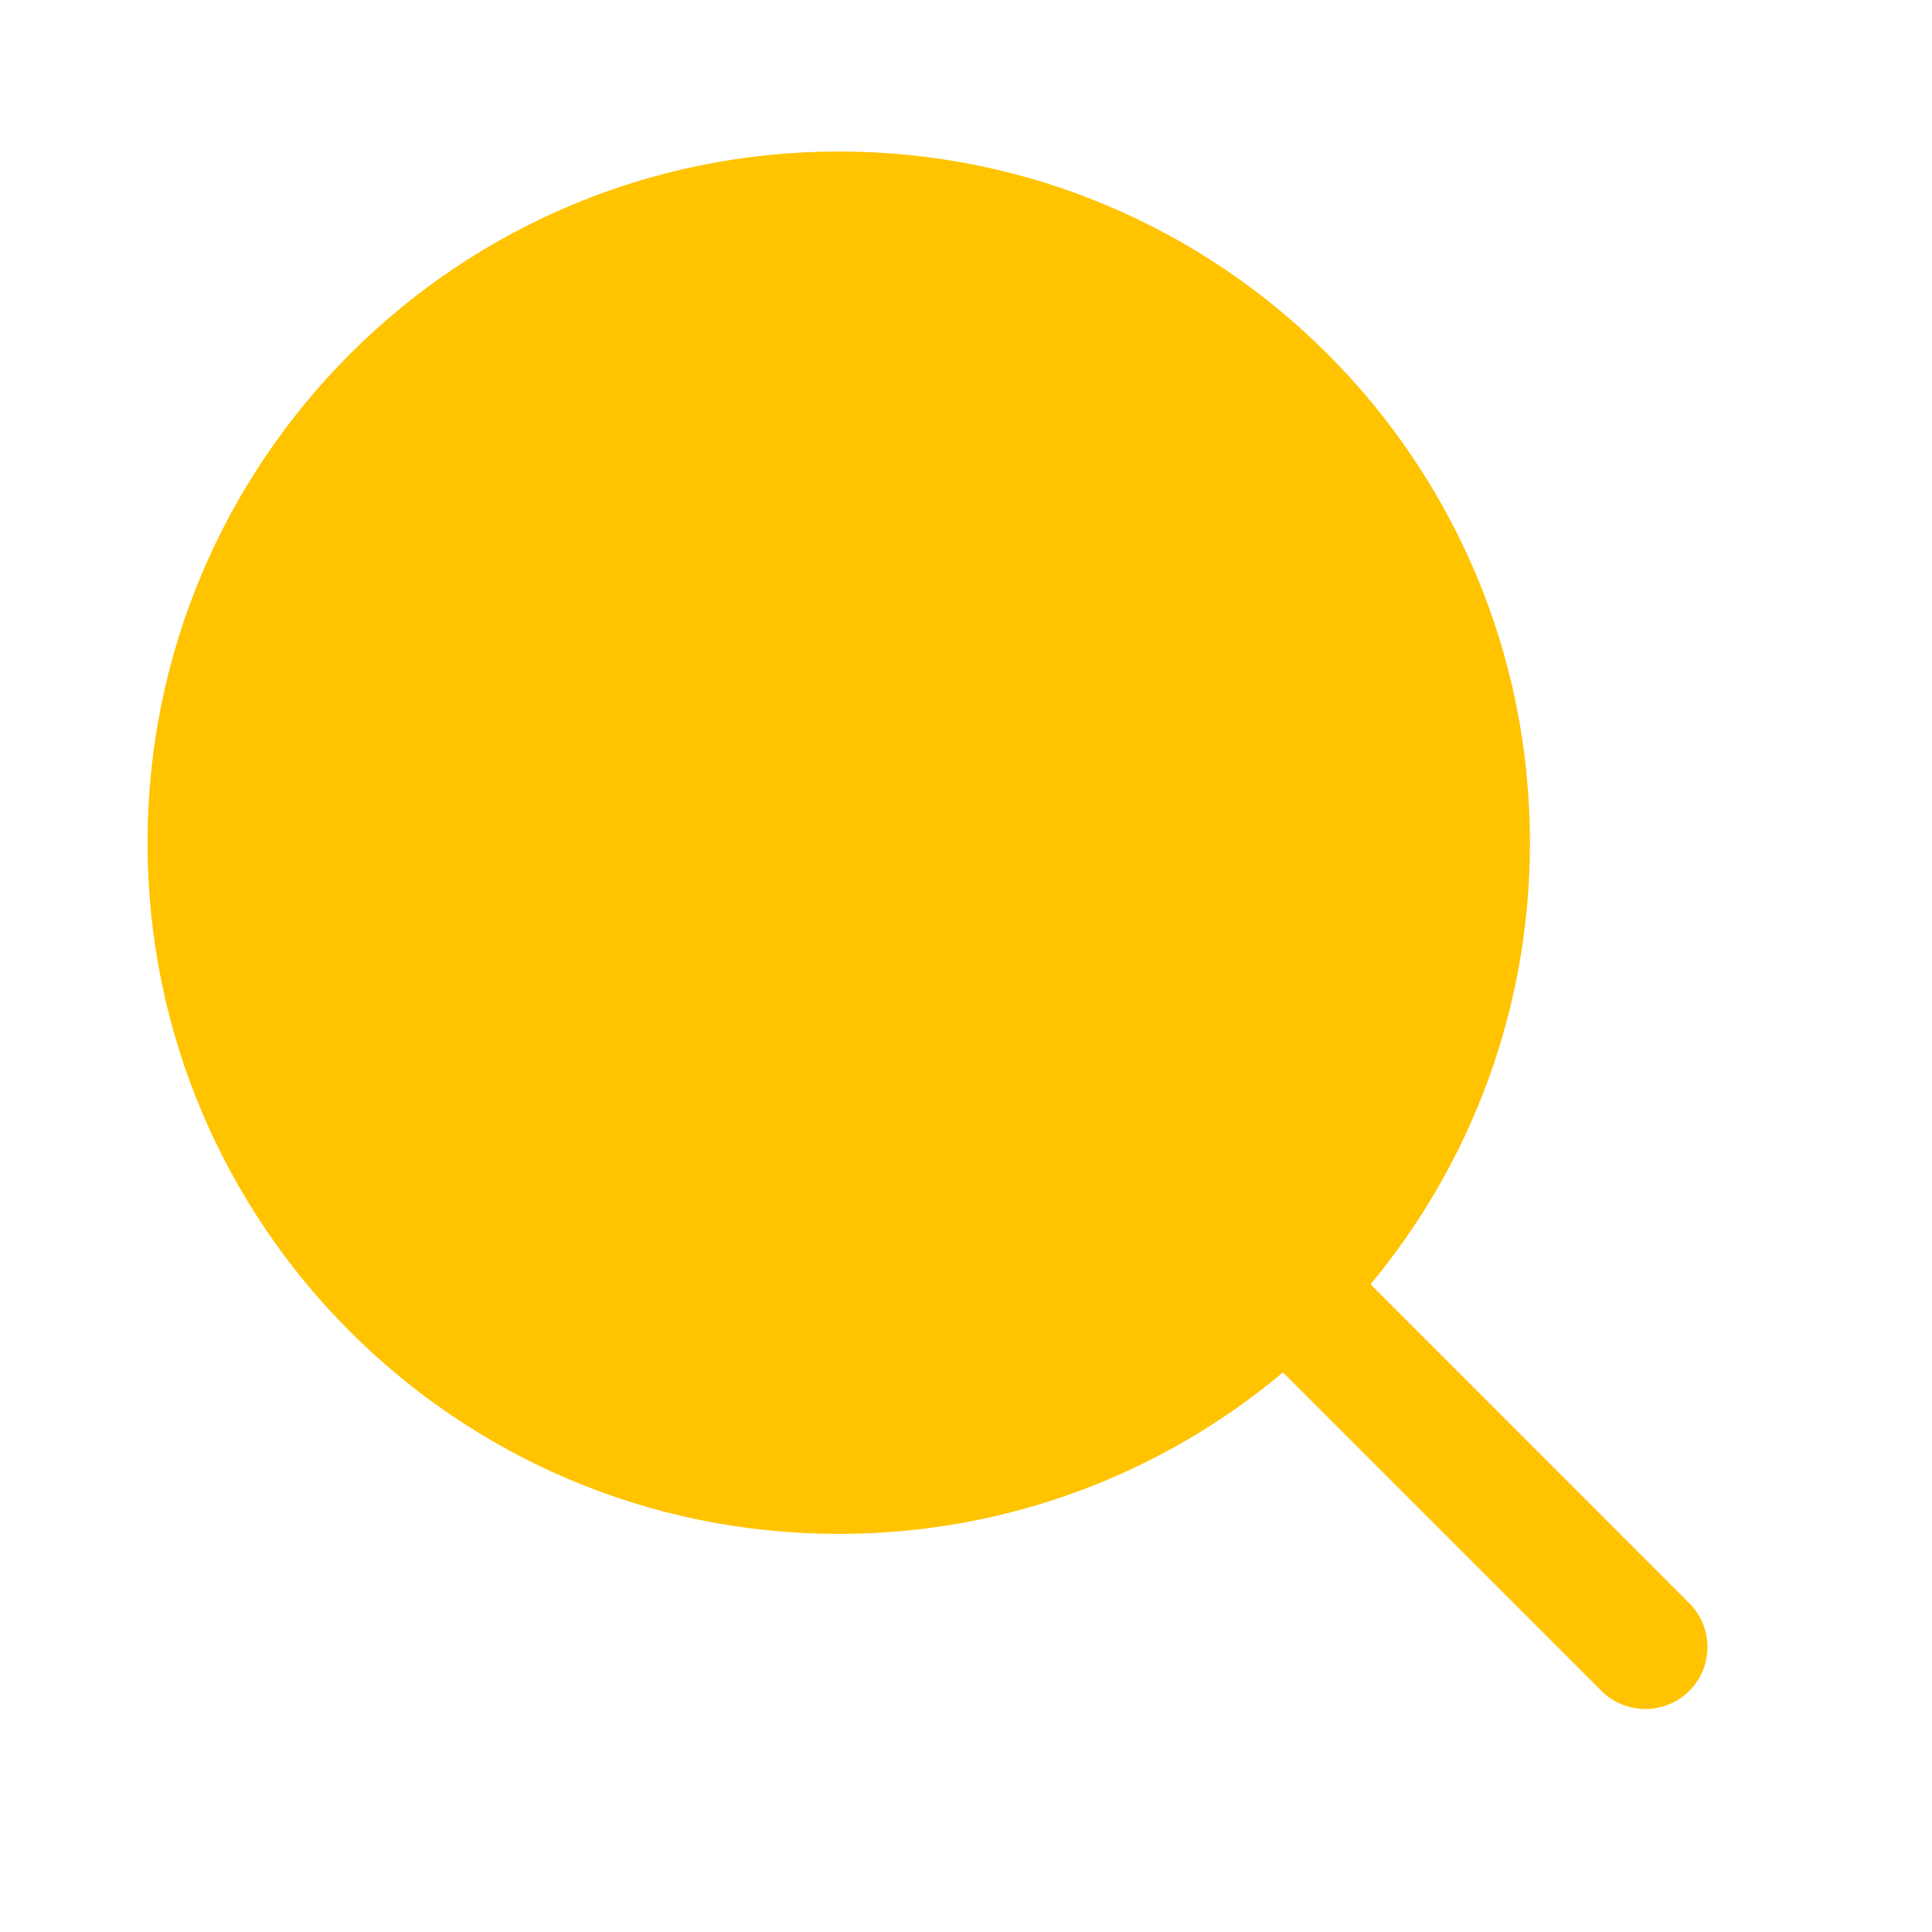
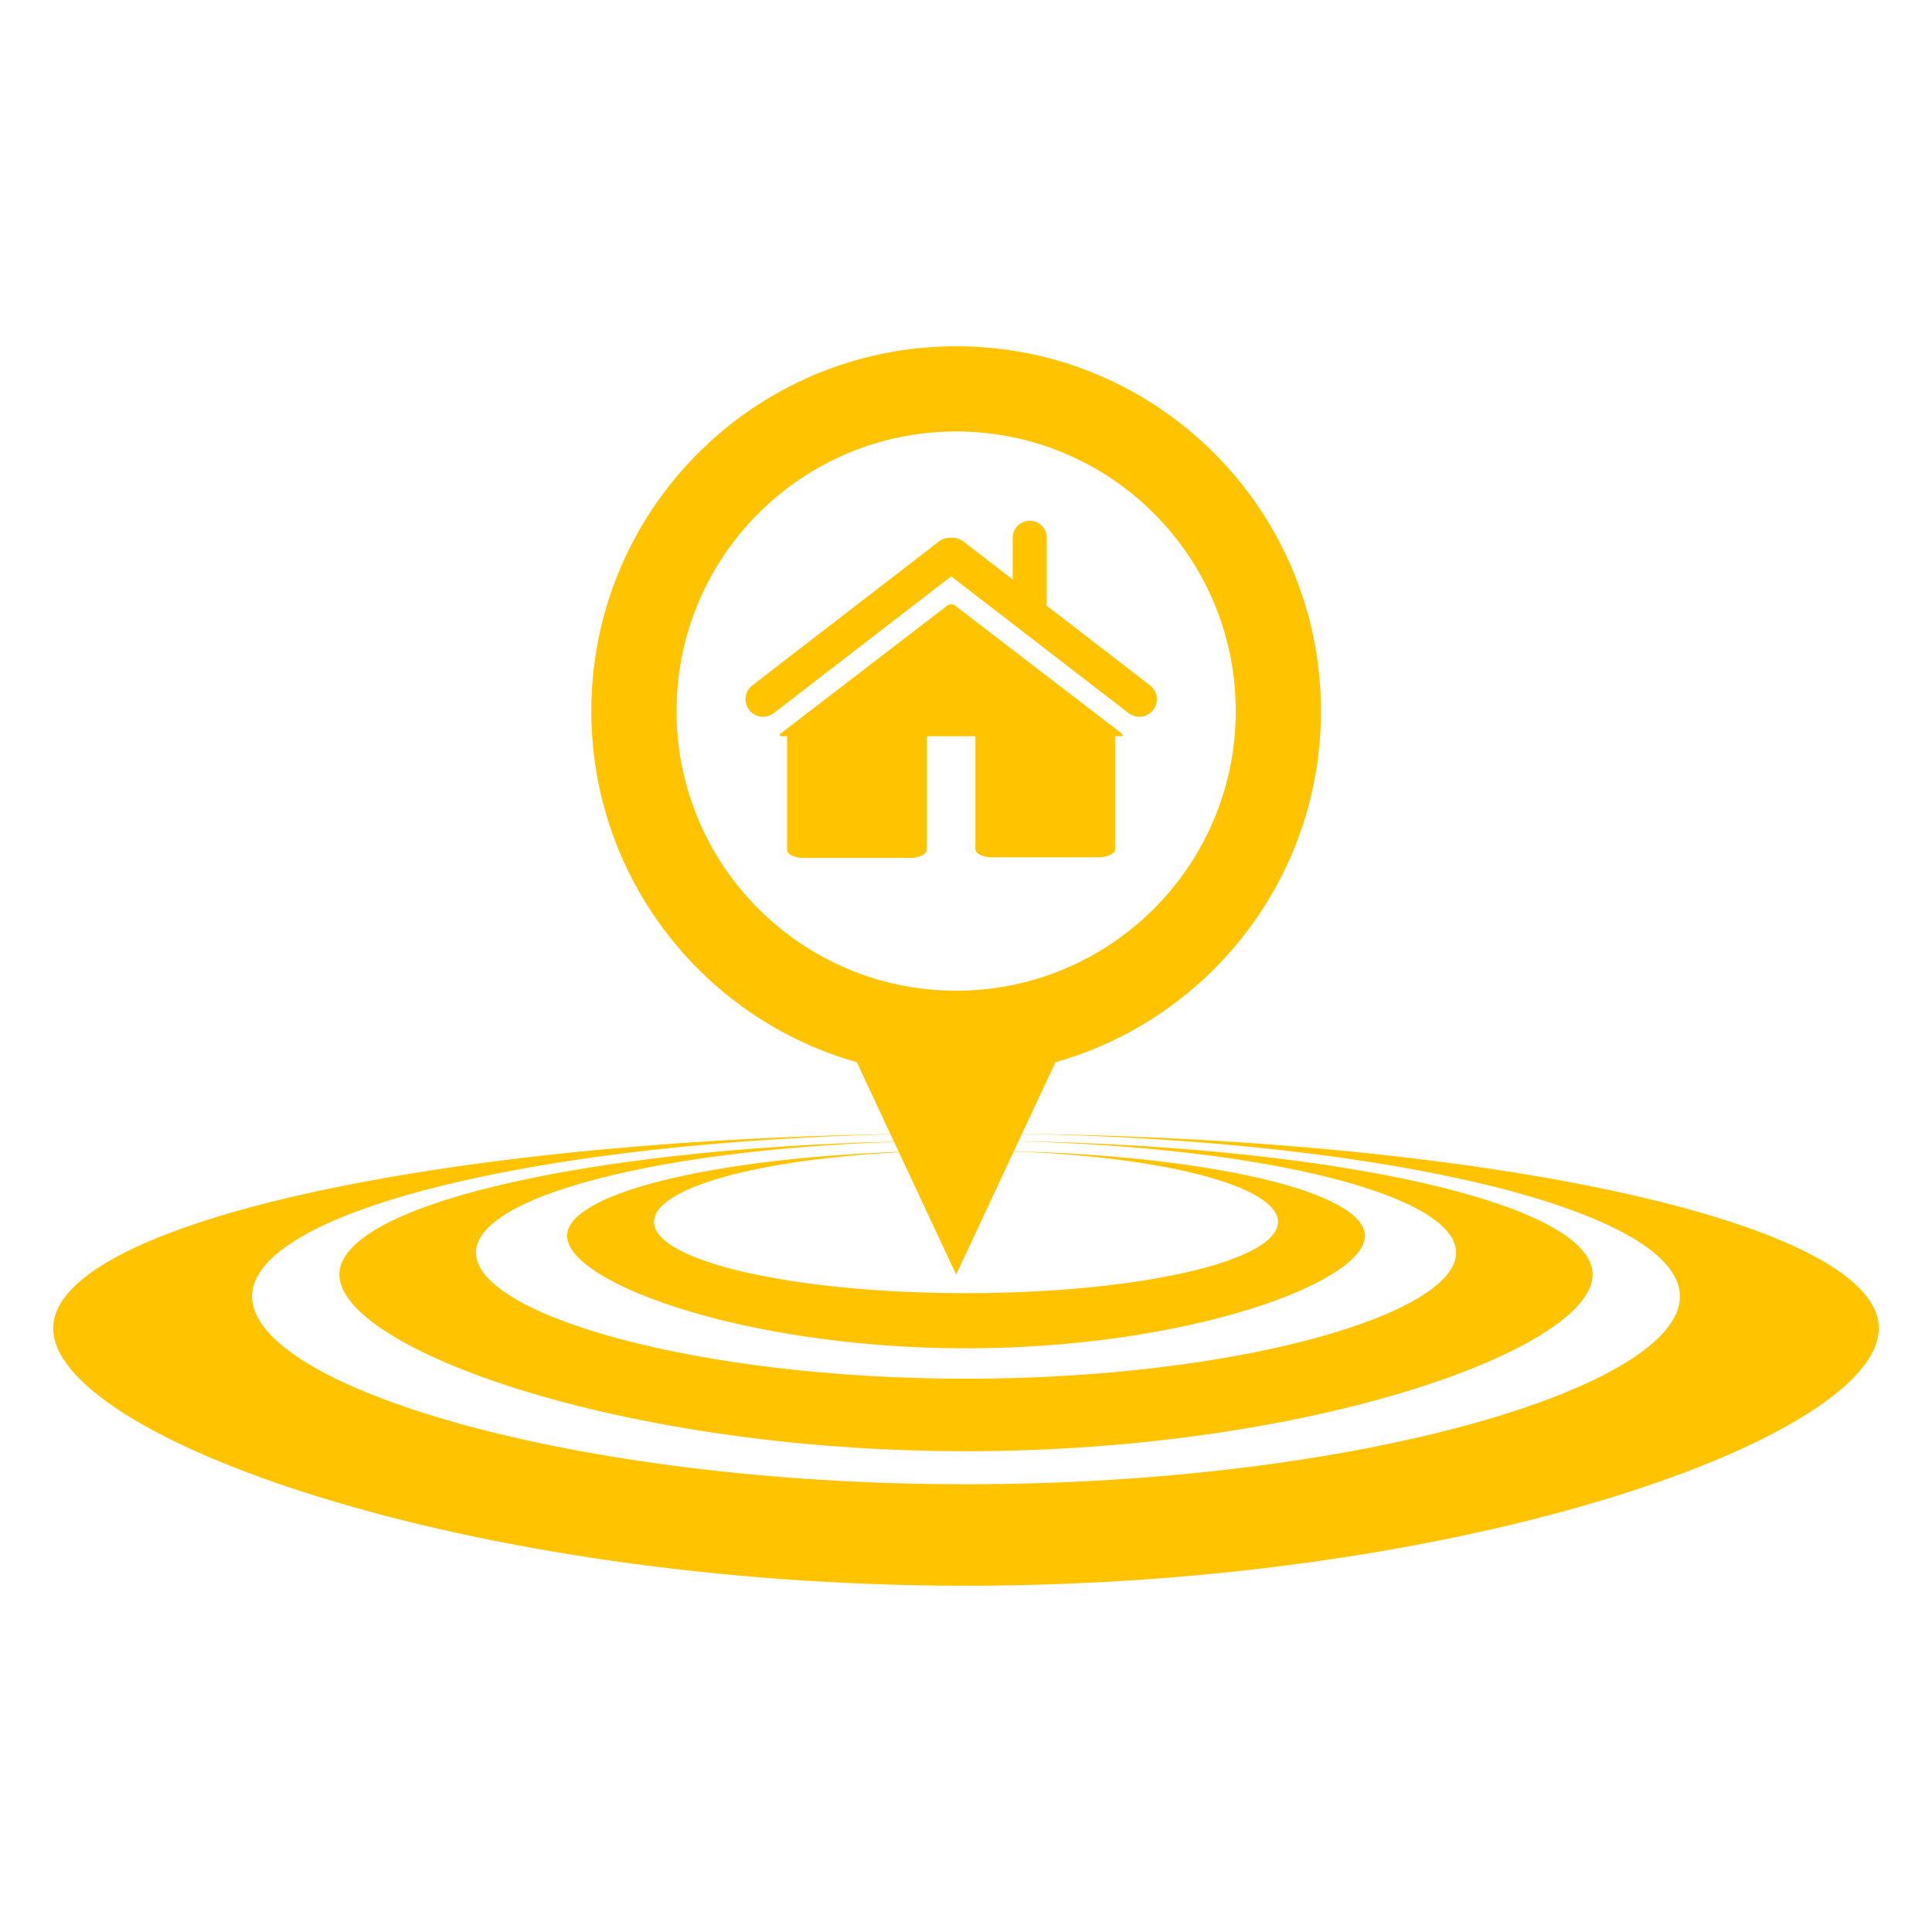
- <svg xmlns="http://www.w3.org/2000/svg" t="1608821098132" class="icon" viewBox="0 0 1024 1024" version="1.1" p-id="6012" width="200" height="200">
+ <svg xmlns="http://www.w3.org/2000/svg" t="1660987066725" class="icon" viewBox="0 0 1024 1024" version="1.1" p-id="3382" width="200" height="200">
  <defs>
-     <style type="text/css" />
+     <style type="text/css">@font-face { font-family: feedback-iconfont; src: url("//at.alicdn.com/t/font_1031158_u69w8yhxdu.woff2?t=1630033759944") format("woff2"), url("//at.alicdn.com/t/font_1031158_u69w8yhxdu.woff?t=1630033759944") format("woff"), url("//at.alicdn.com/t/font_1031158_u69w8yhxdu.ttf?t=1630033759944") format("truetype"); }
+ </style>
  </defs>
-   <path d="M895.3 849.7l-168.9-169c52.8-63.5 84.5-145.1 84.5-234.1 0-202.3-164-366.3-366.3-366.3S78.2 244.3 78.2 446.7 242.2 813 444.6 813c89.6 0 171.7-32.2 235.4-85.6l168.8 168.8c6.4 6.4 14.8 9.6 23.3 9.6 8.4 0 16.8-3.2 23.3-9.6 12.8-12.9 12.8-33.7-0.1-46.5z" p-id="6013" fill="#FFC300" />
+   <path d="M541.682 600.92l17.737-37.927c81.204-22.923 140.717-97.561 140.717-186.102 0-106.789-86.571-193.358-193.358-193.358-106.791 0-193.359 86.569-193.359 193.358 0 88.539 59.511 163.176 140.716 186.102l17.81 38.083C223.488 605.426 28.19 649.871 28.19 704.058c0 57.071 216.609 136.407 483.808 136.407 267.2 0 483.807-79.336 483.807-136.407C995.808 649.12 795.057 604.197 541.682 600.92zM358.578 376.894c0-81.849 66.352-148.2 148.201-148.2 81.847 0 148.2 66.351 148.2 148.2s-66.352 148.199-148.2 148.199C424.93 525.093 358.578 458.742 358.578 376.894zM300.581 655.026c0 24.938 94.656 59.604 211.421 59.604s211.421-34.668 211.421-59.604c0-23.107-81.262-42.16-186.075-44.837l2.458-5.258c130.386 3.171 231.954 28.371 231.954 58.993 0 32.768-116.295 66.82-259.756 66.82-143.458 0-259.756-34.053-259.756-66.82 0-29.811 96.256-54.483 221.646-58.691l2.464 5.275C376.567 614.13 300.581 632.681 300.581 655.026zM476.474 610.75l30.304 64.799 30.516-65.243c79.318 2.779 140.066 18.435 140.066 37.329 0 20.863-74.031 37.77-165.357 37.77-91.324 0-165.357-16.908-165.357-37.77C346.645 629.563 402.231 614.466 476.474 610.75zM512 786.686c-208.982 0-378.399-51.802-378.399-99.536 0-44.648 148.224-81.386 338.404-85.951l1.806 3.865c-165.431 4.047-293.927 34.052-293.927 70.468 0 39.178 148.693 93.638 332.118 93.638s332.118-54.46 332.118-93.638c0-37.172-133.882-67.666-304.271-70.689l1.807-3.862c195.125 3.457 348.747 40.714 348.747 86.168C890.4 734.884 720.986 786.686 512 786.686z" p-id="3383" fill="#FFC300" />
+   <path d="M609.522 363.265l-54.981-42.397c0.161-0.672 0.254-1.371 0.254-2.093l0-33.734c0-4.983-4.036-9.024-9.015-9.024-4.982 0-9.021 4.043-9.021 9.024l0 22.113-26.231-20.227c-1.895-1.457-4.17-2.061-6.38-1.891-2.211-0.17-4.488 0.435-6.381 1.891l-99.006 76.338c-4.063 3.13-4.82 8.966-1.685 13.027 3.136 4.065 8.969 4.819 13.03 1.685l94.041-72.5 94.031 72.5c4.07 3.135 9.899 2.381 13.035-1.685C614.349 372.231 613.594 366.395 609.522 363.265z" p-id="3384" fill="#FFC300" />
+   <path d="M594.344 388.636 506.2 320.971c-1.131-0.87-2.984-0.87-4.117 0l-88.134 67.665c-1.132 0.87-0.891 1.581 0.537 1.581l2.682 0 0 60.166c0 2.401 3.893 4.339 8.706 4.339l56.6 0c4.81 0 8.706-1.938 8.706-4.339l0-60.166 25.811 0 0 59.827c0 2.396 3.895 4.343 8.708 4.343l56.601 0c4.81 0 8.703-1.947 8.703-4.343l0-59.827 2.807 0C595.236 390.217 595.477 389.506 594.344 388.636z" p-id="3385" fill="#FFC300" />
</svg>
